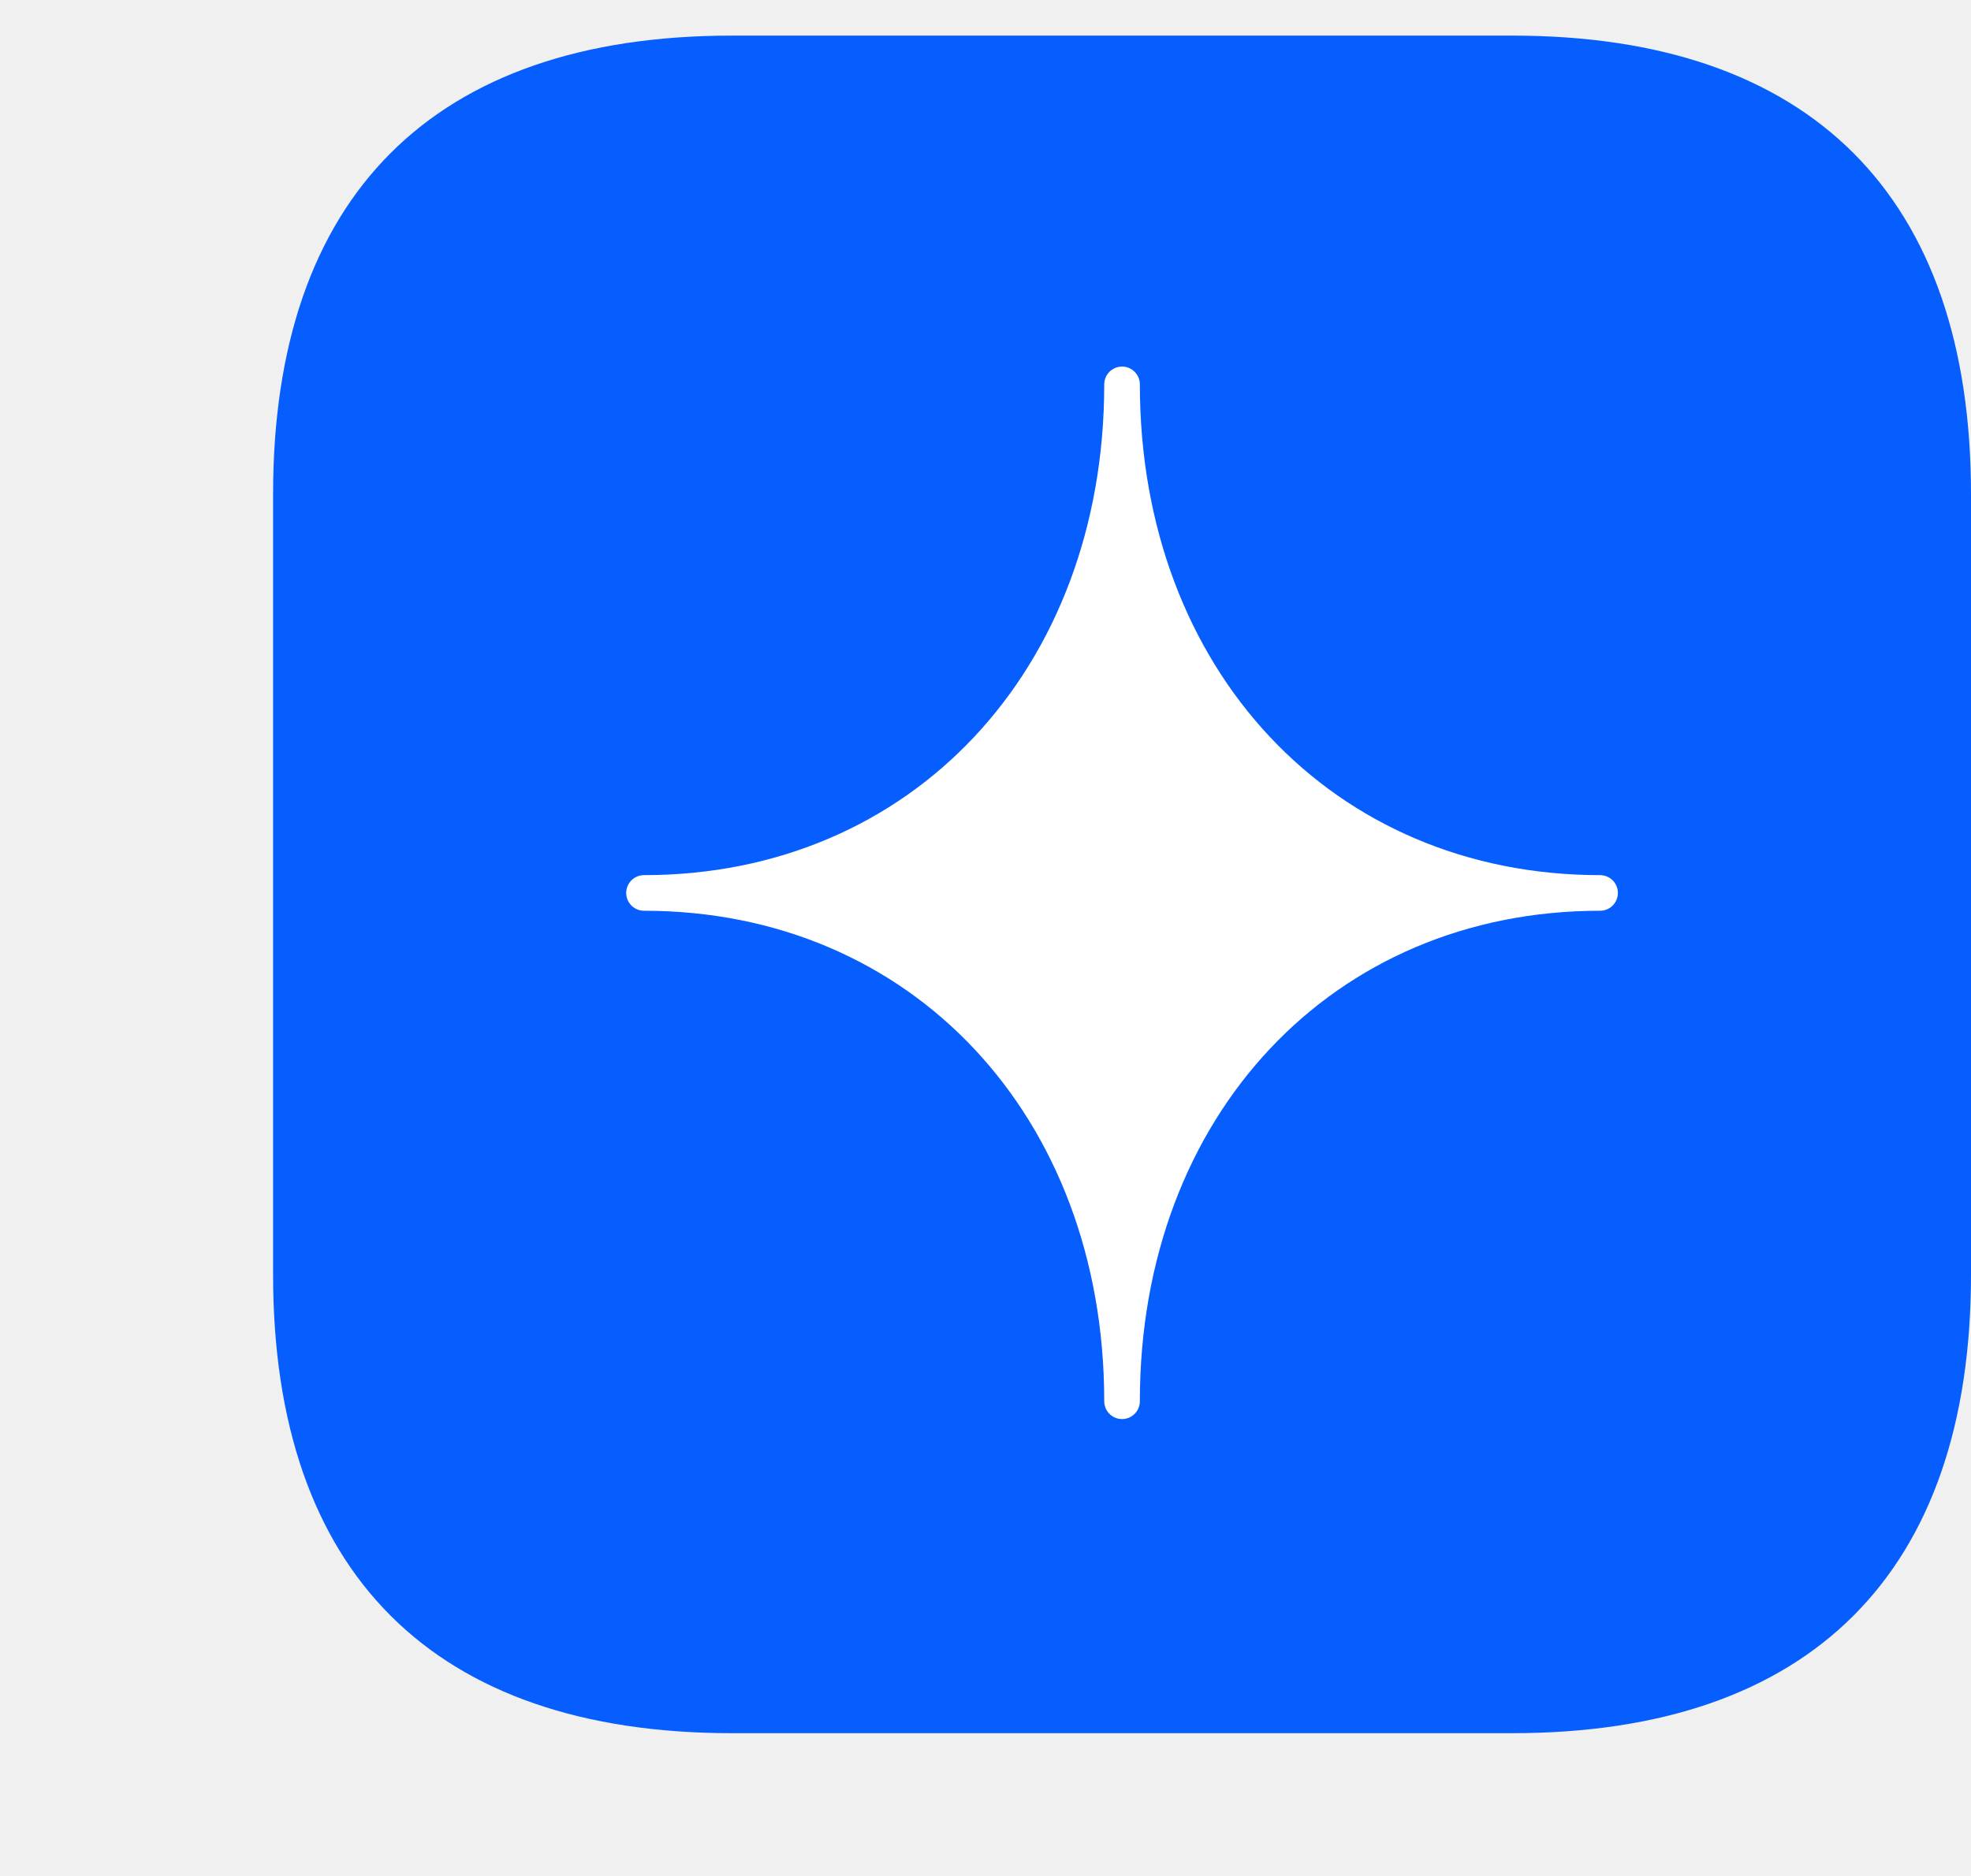
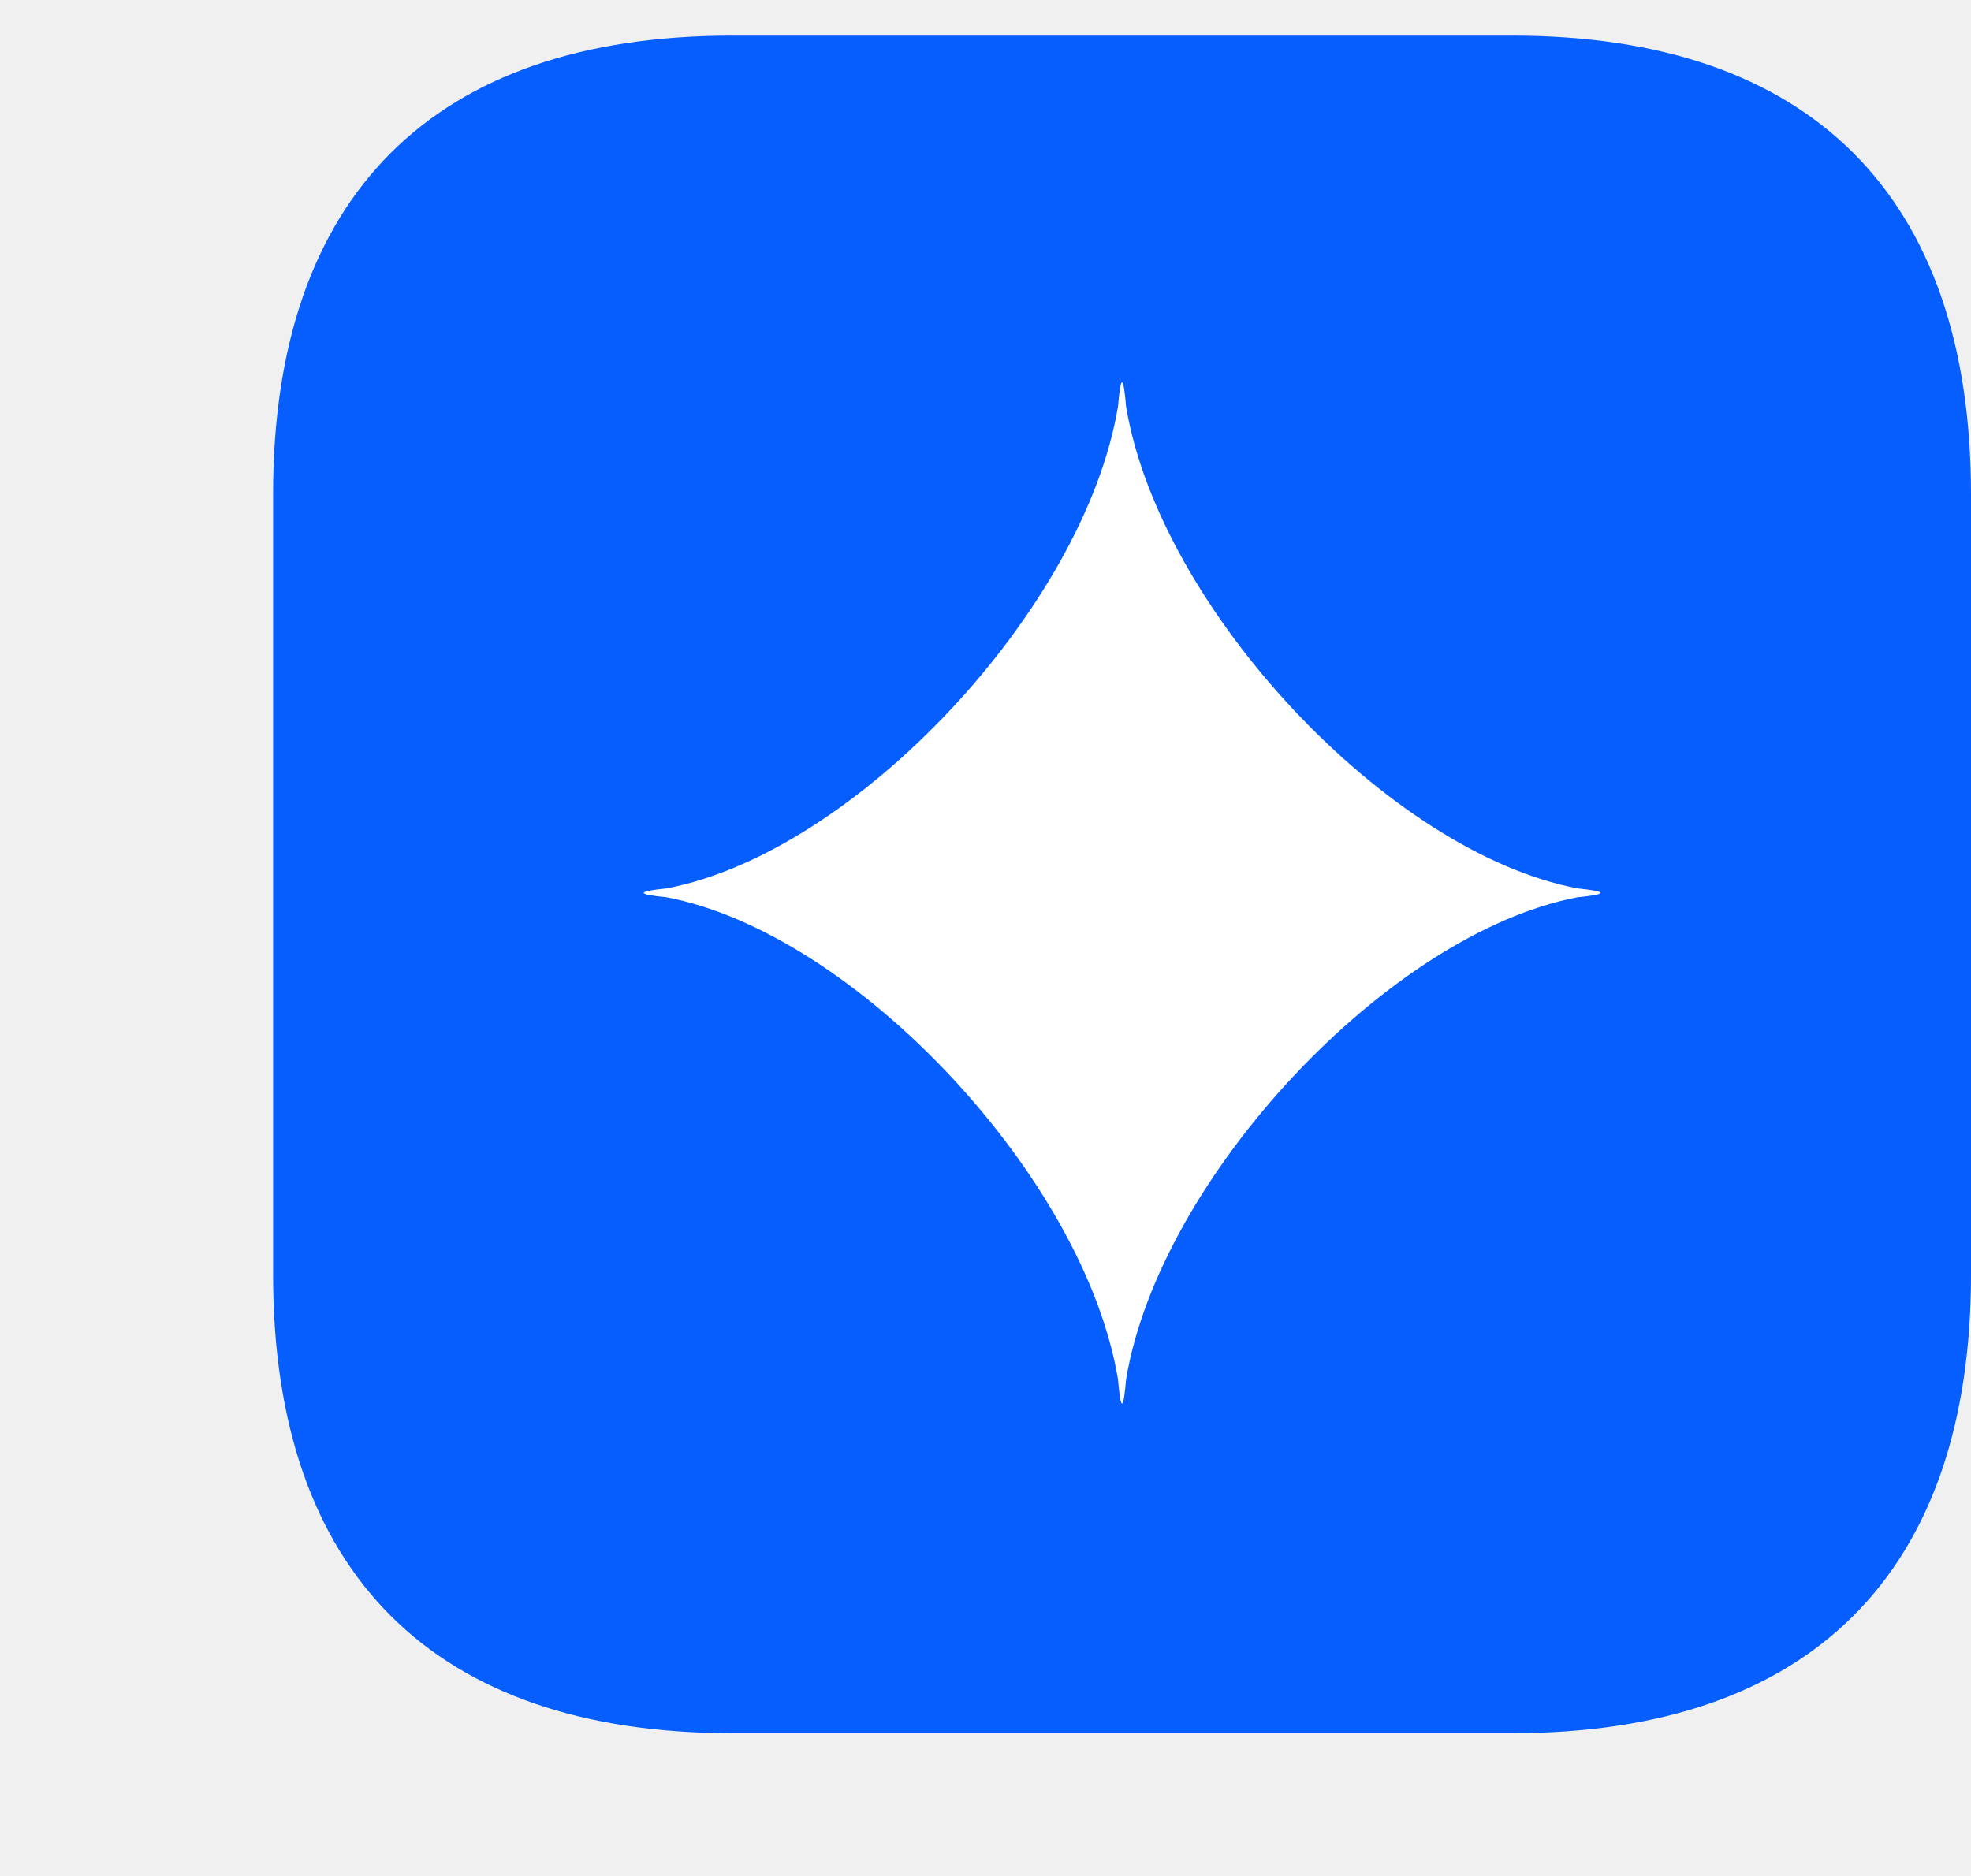
<svg xmlns="http://www.w3.org/2000/svg" viewBox="1426 287 83 79" width="83" height="79">
  <g id="marchio-tile-stella4-piatto">
    <g id="marchio-stella">
      <path d="M1456.81 288.5H1489.69C1502.24 288.5 1509 295.26 1509 307.81V340.69C1509 353.24 1502.24 360 1489.69 360H1456.81C1444.26 360 1437.5 353.24 1437.5 340.69V307.81C1437.5 295.26 1444.26 288.5 1456.81 288.5Z" fill="#055EFD" id="marchio-stella-tile" />
-       <path d="M1473.25 303.19C1473.25 315.61 1481.7 324.61 1493.38 324.61C1481.7 324.61 1473.25 333.6 1473.25 346.02C1473.25 333.6 1464.8 324.61 1453.12 324.61C1464.8 324.61 1473.25 315.61 1473.25 303.19Z" fill="#FFFFFF" id="marchio-stella-stella" stroke="#FFFFFF" stroke-width="1.5" stroke-linecap="round" stroke-linejoin="round" />
+       <path d="M1473.42 304.12C1474.83 312.62 1484.48 322.92 1492.44 324.42Q1494.34 324.61 1492.44 324.79C1484.48 326.3 1474.83 336.6 1473.42 345.1Q1473.25 347.13 1473.08 345.1C1471.67 336.6 1462.02 326.3 1454.06 324.79Q1452.16 324.61 1454.06 324.42C1462.02 322.92 1471.67 312.62 1473.08 304.12Q1473.25 302.09 1473.42 304.12Z" fill="#FFFFFF" id="marchio-stella-stella" />
    </g>
  </g>
</svg>
